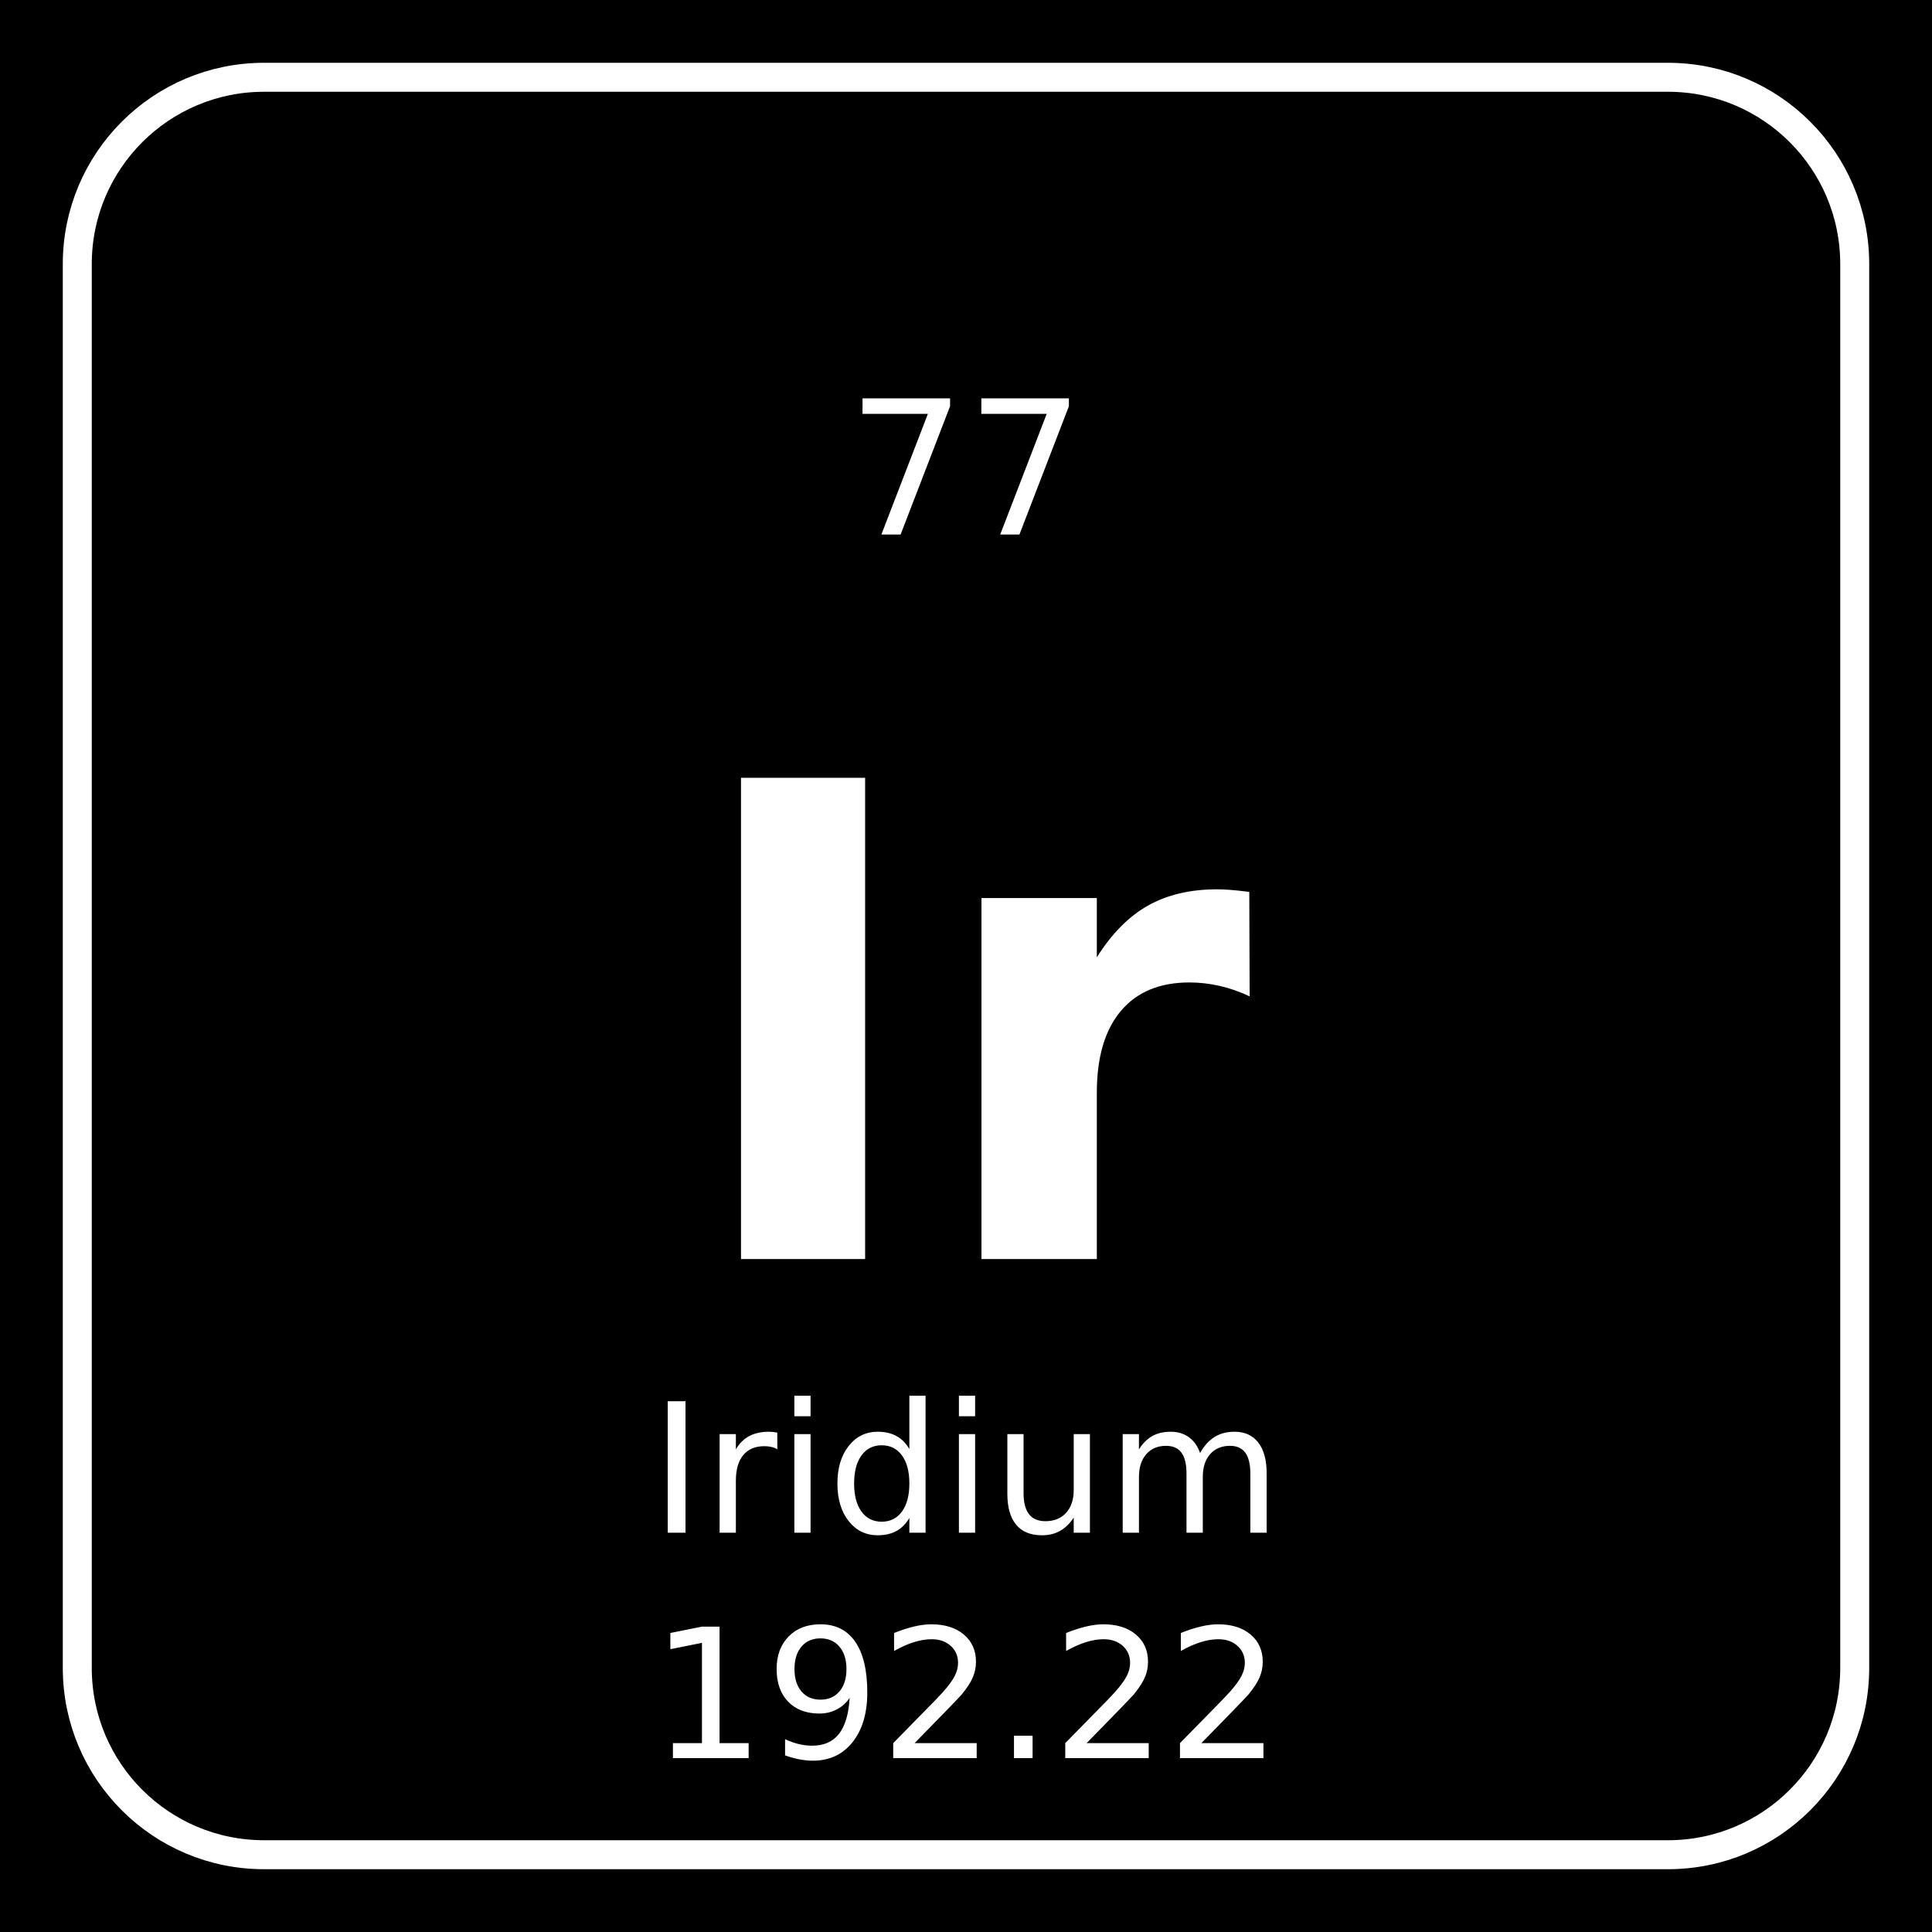
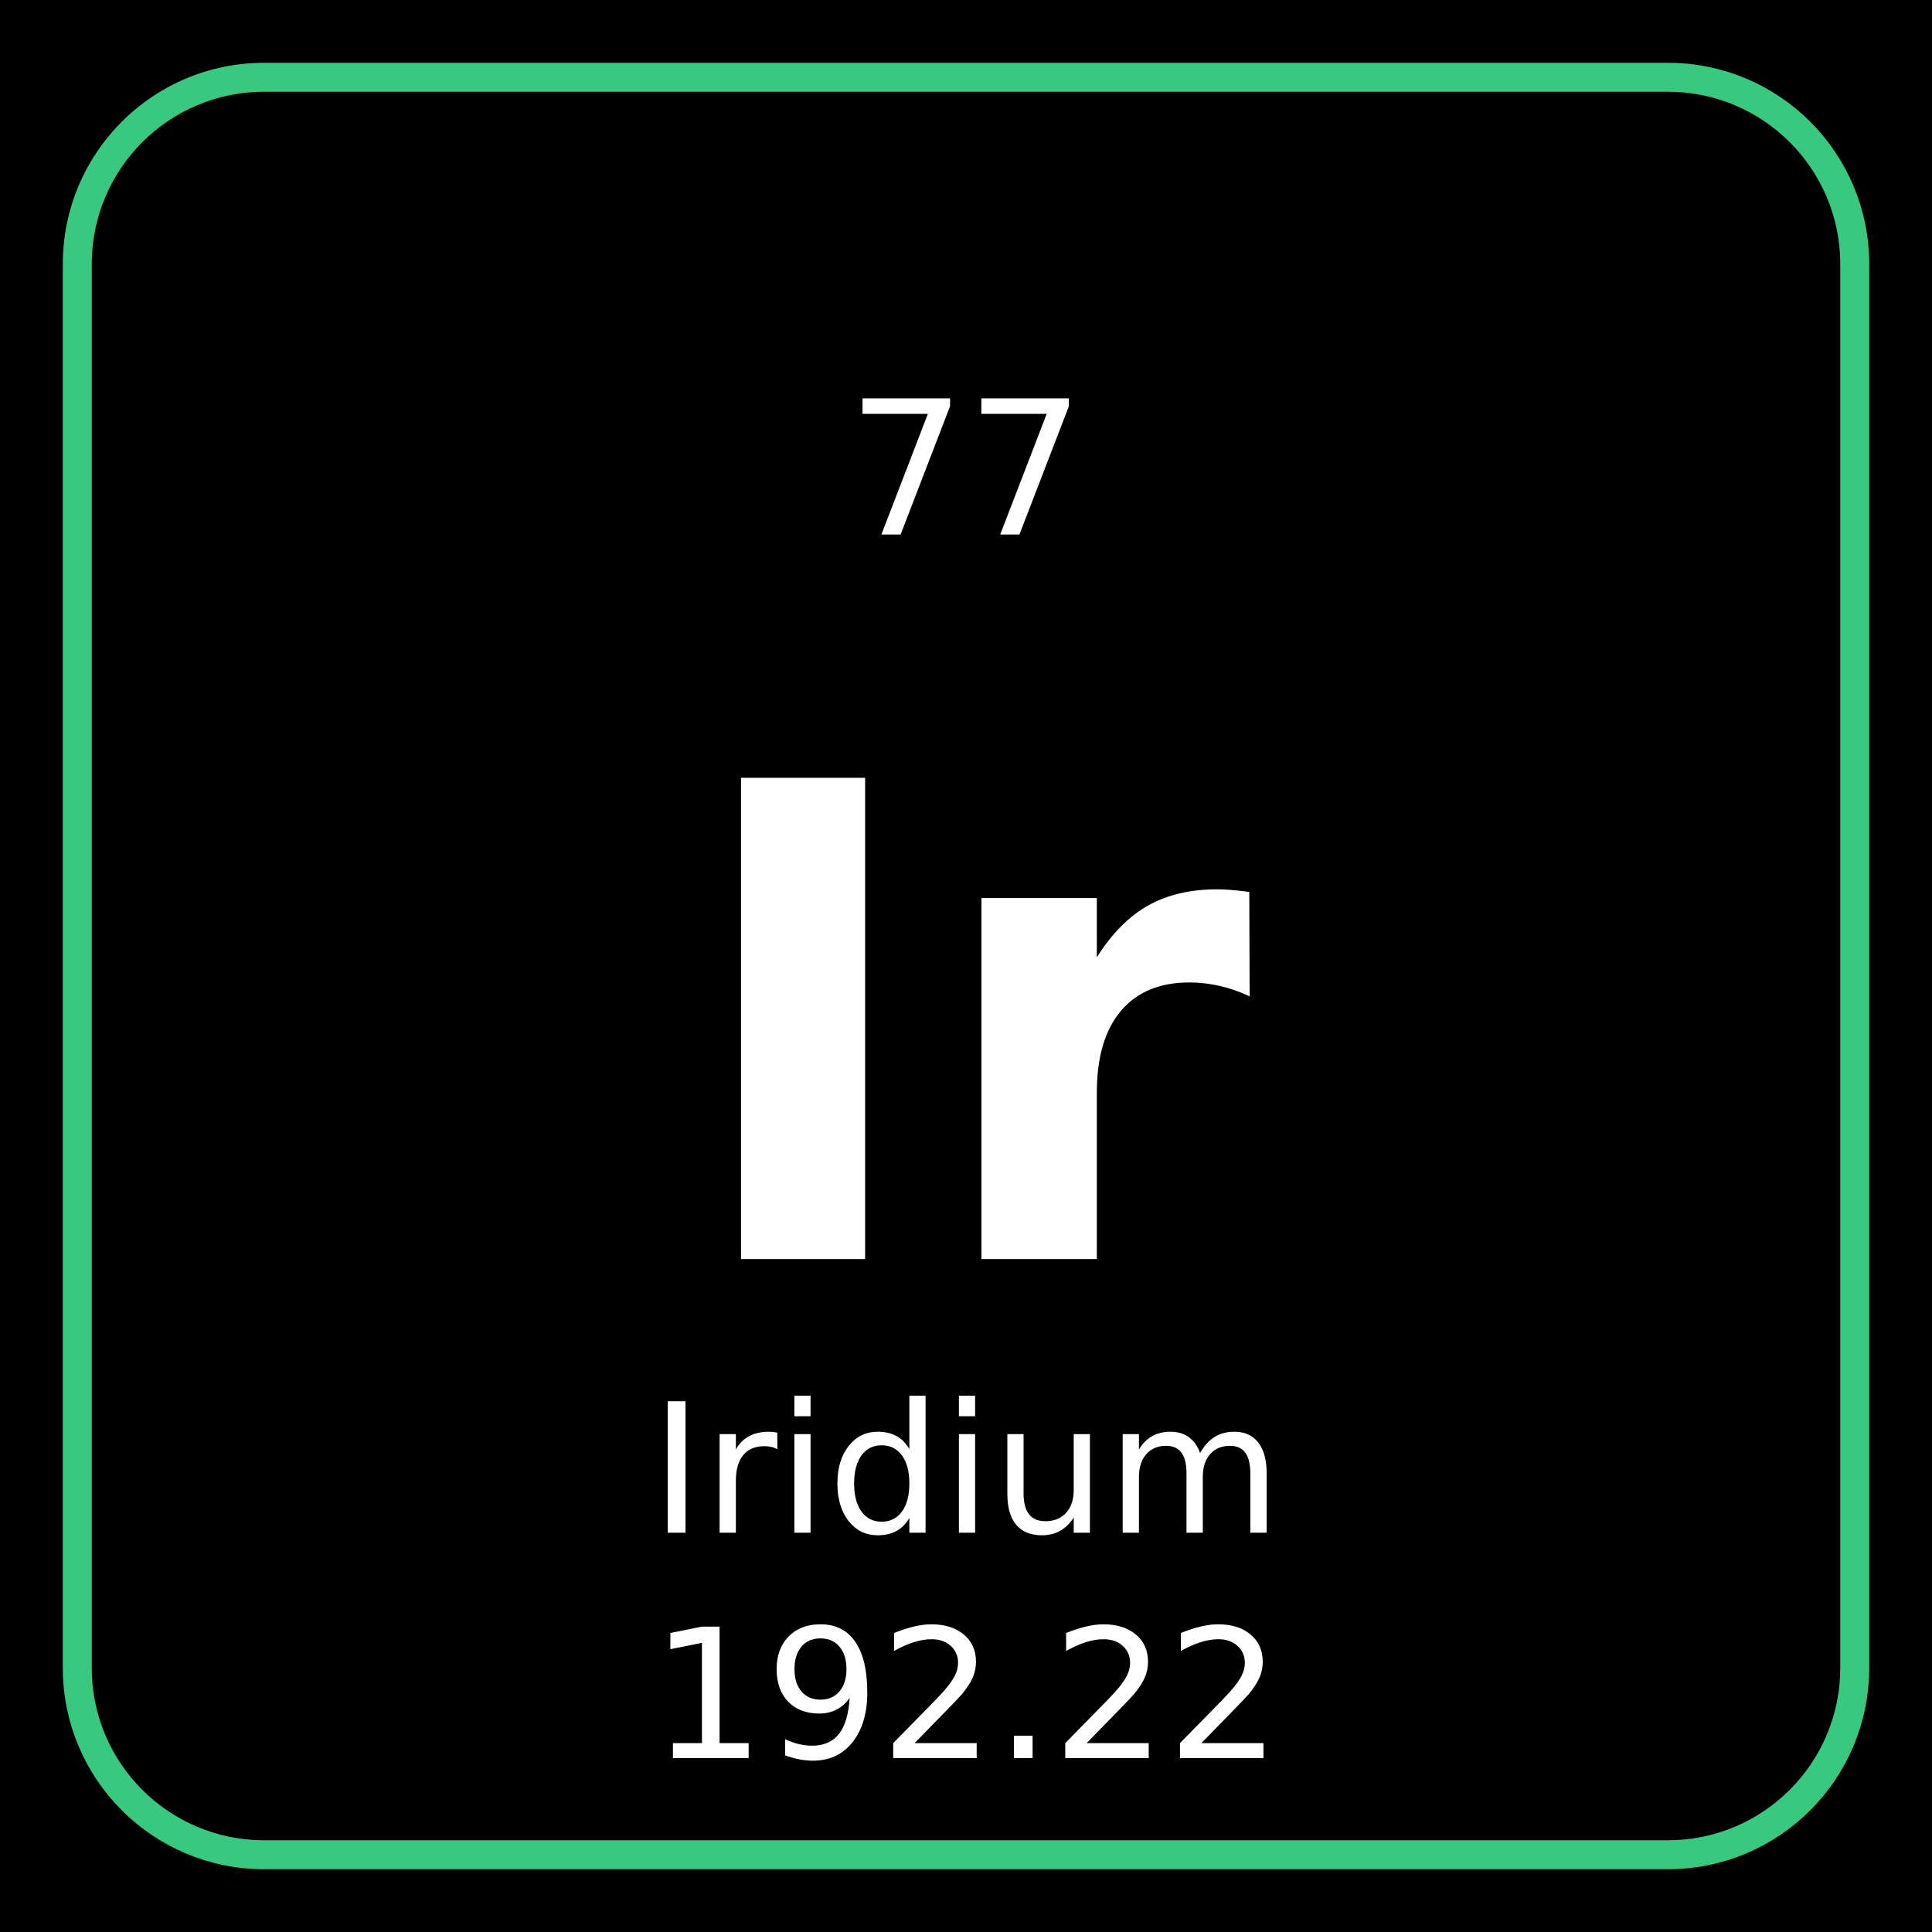
<svg xmlns="http://www.w3.org/2000/svg" width="600" height="600" viewBox="0 0 600 600">
  <rect width="600" height="600" fill="#000000" />
-   <rect x="24" y="24" width="552" height="552" rx="58" fill="none" stroke="#ffffff" stroke-width="9" />
+   <rect x="24" y="24" width="552" height="552" rx="58" fill="none" stroke="#38c97f" stroke-width="9" />
  <text x="300" y="166" text-anchor="middle" font-family="DejaVu Sans,Verdana,Helvetica,Arial,sans-serif" font-size="58" fill="#ffffff">77</text>
  <text x="300" y="391" text-anchor="middle" font-family="DejaVu Sans,Verdana,Helvetica,Arial,sans-serif" font-size="205" font-weight="bold" fill="#ffffff">Ir</text>
  <text x="300" y="476" text-anchor="middle" font-family="DejaVu Sans,Verdana,Helvetica,Arial,sans-serif" font-size="56" fill="#ffffff">Iridium</text>
  <text x="300" y="546" text-anchor="middle" font-family="DejaVu Sans,Verdana,Helvetica,Arial,sans-serif" font-size="56" fill="#ffffff">192.22</text>
</svg>
